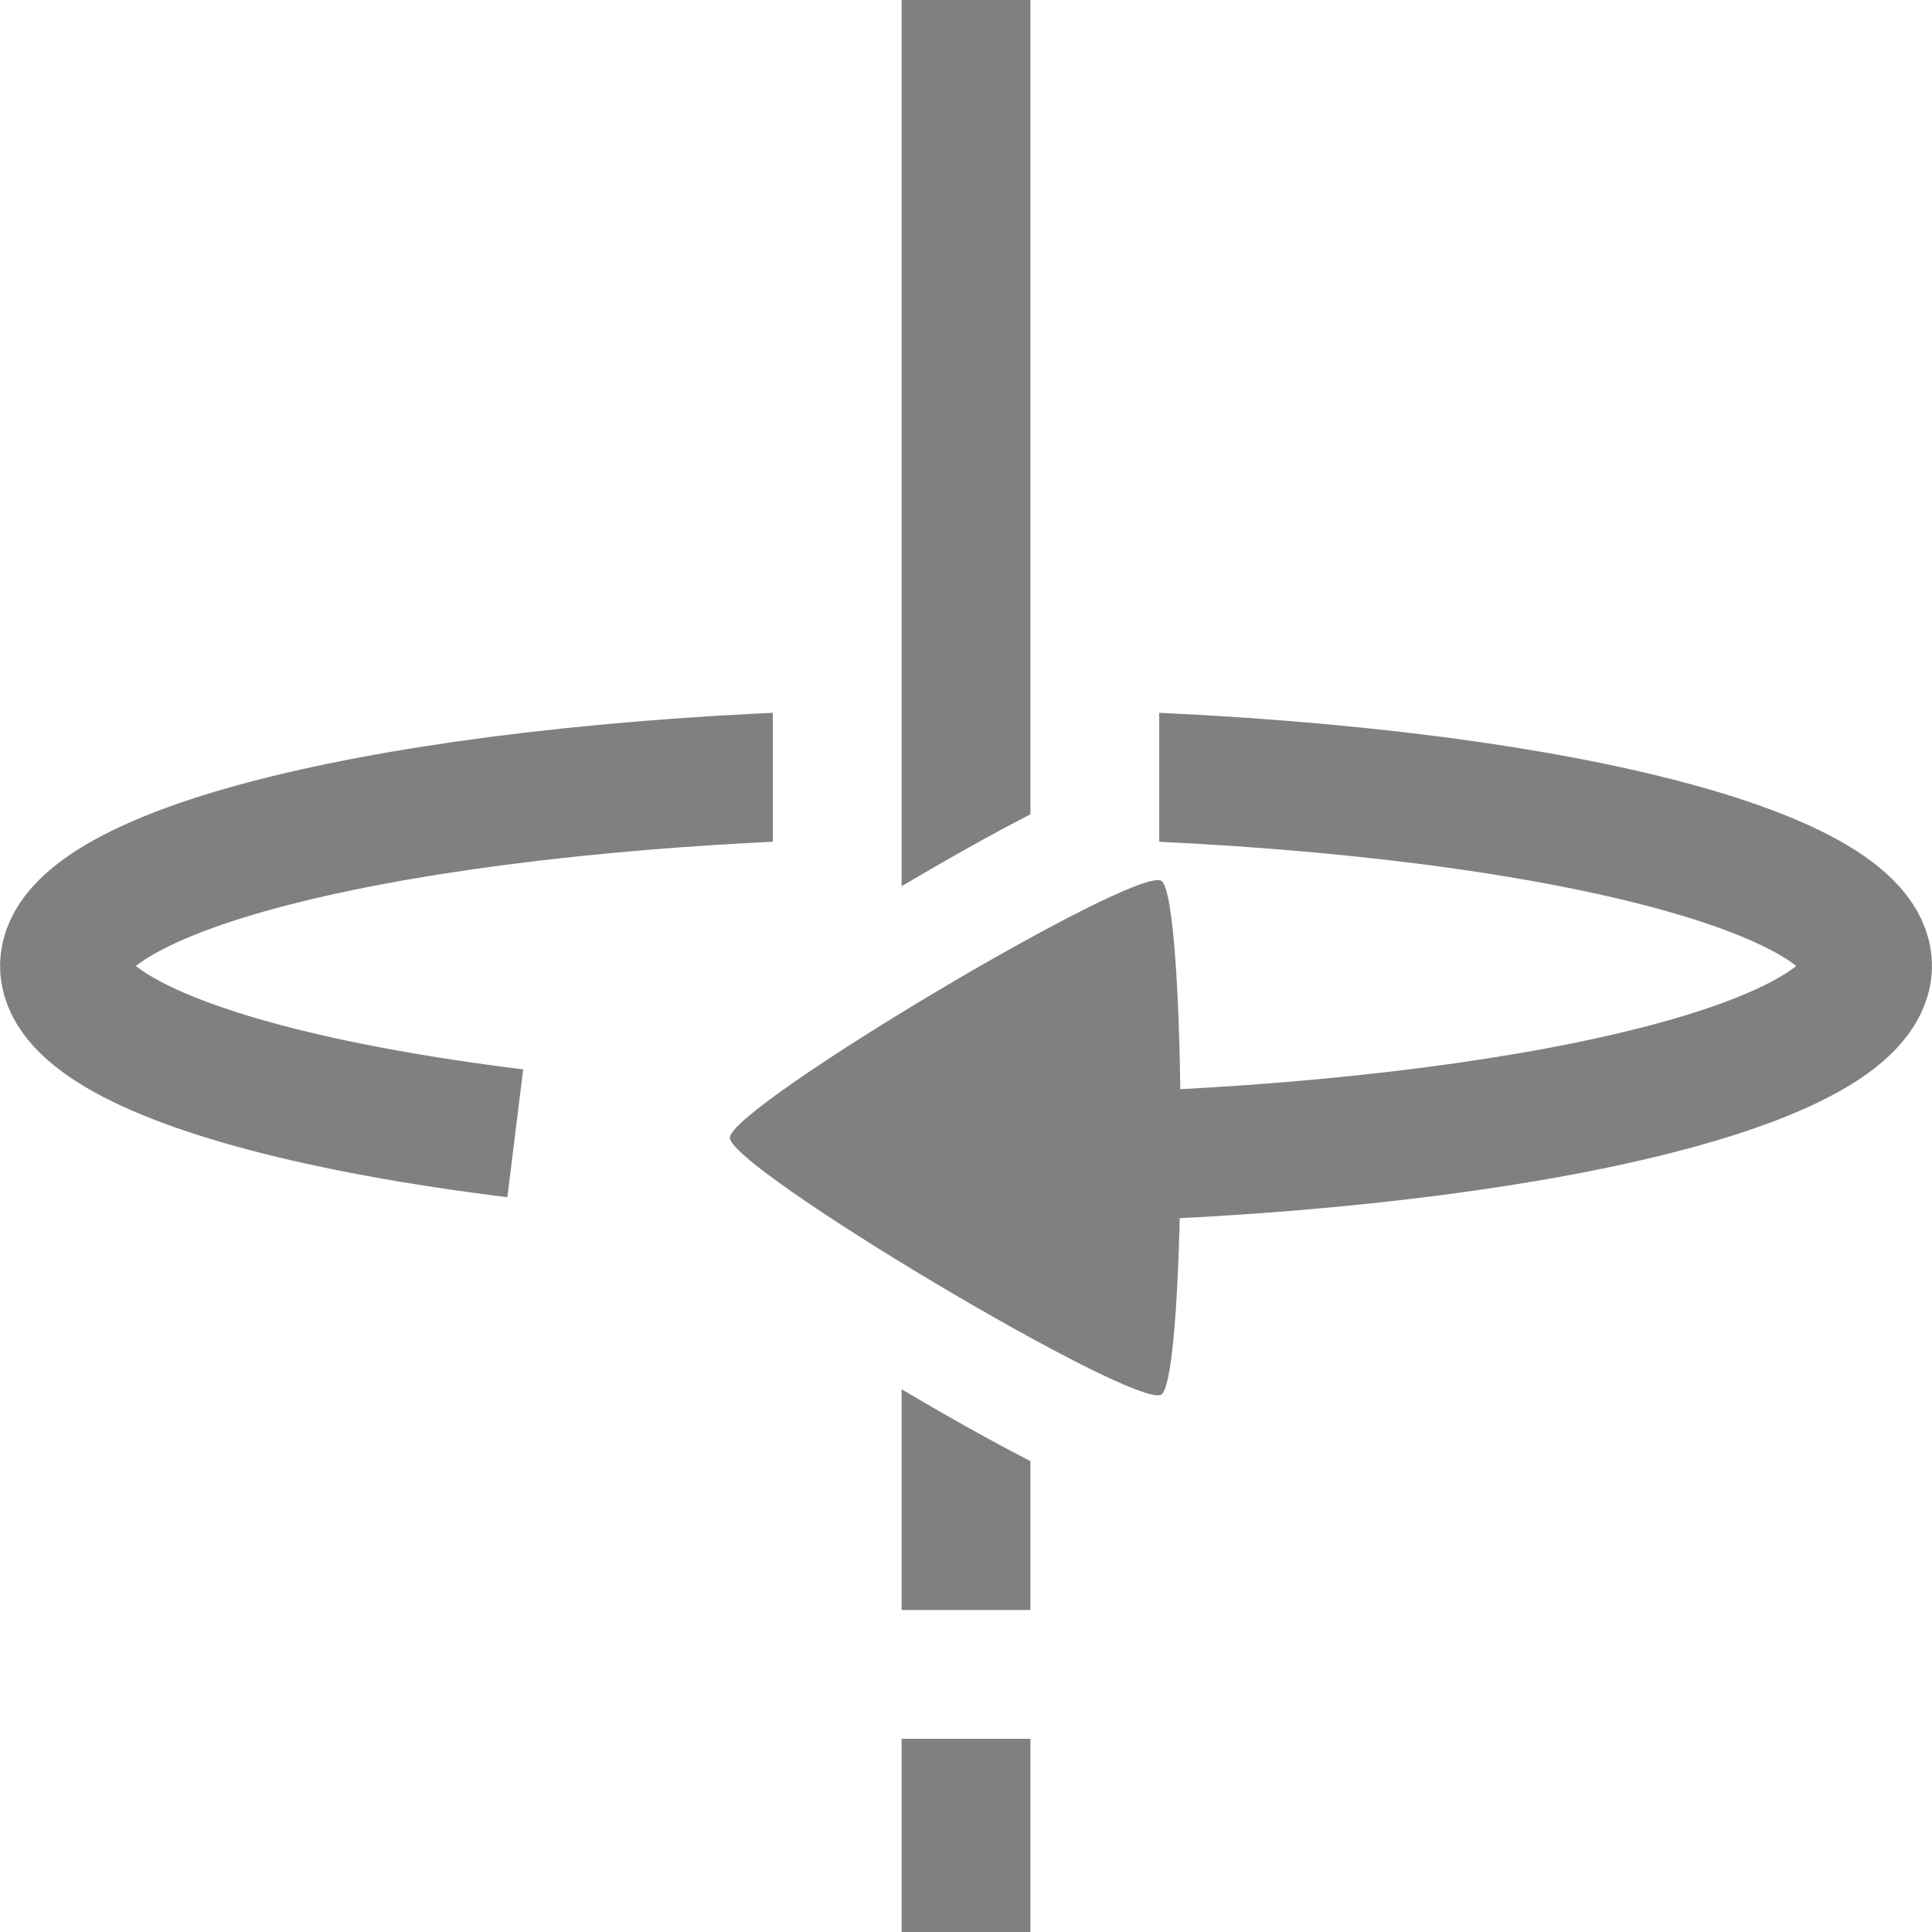
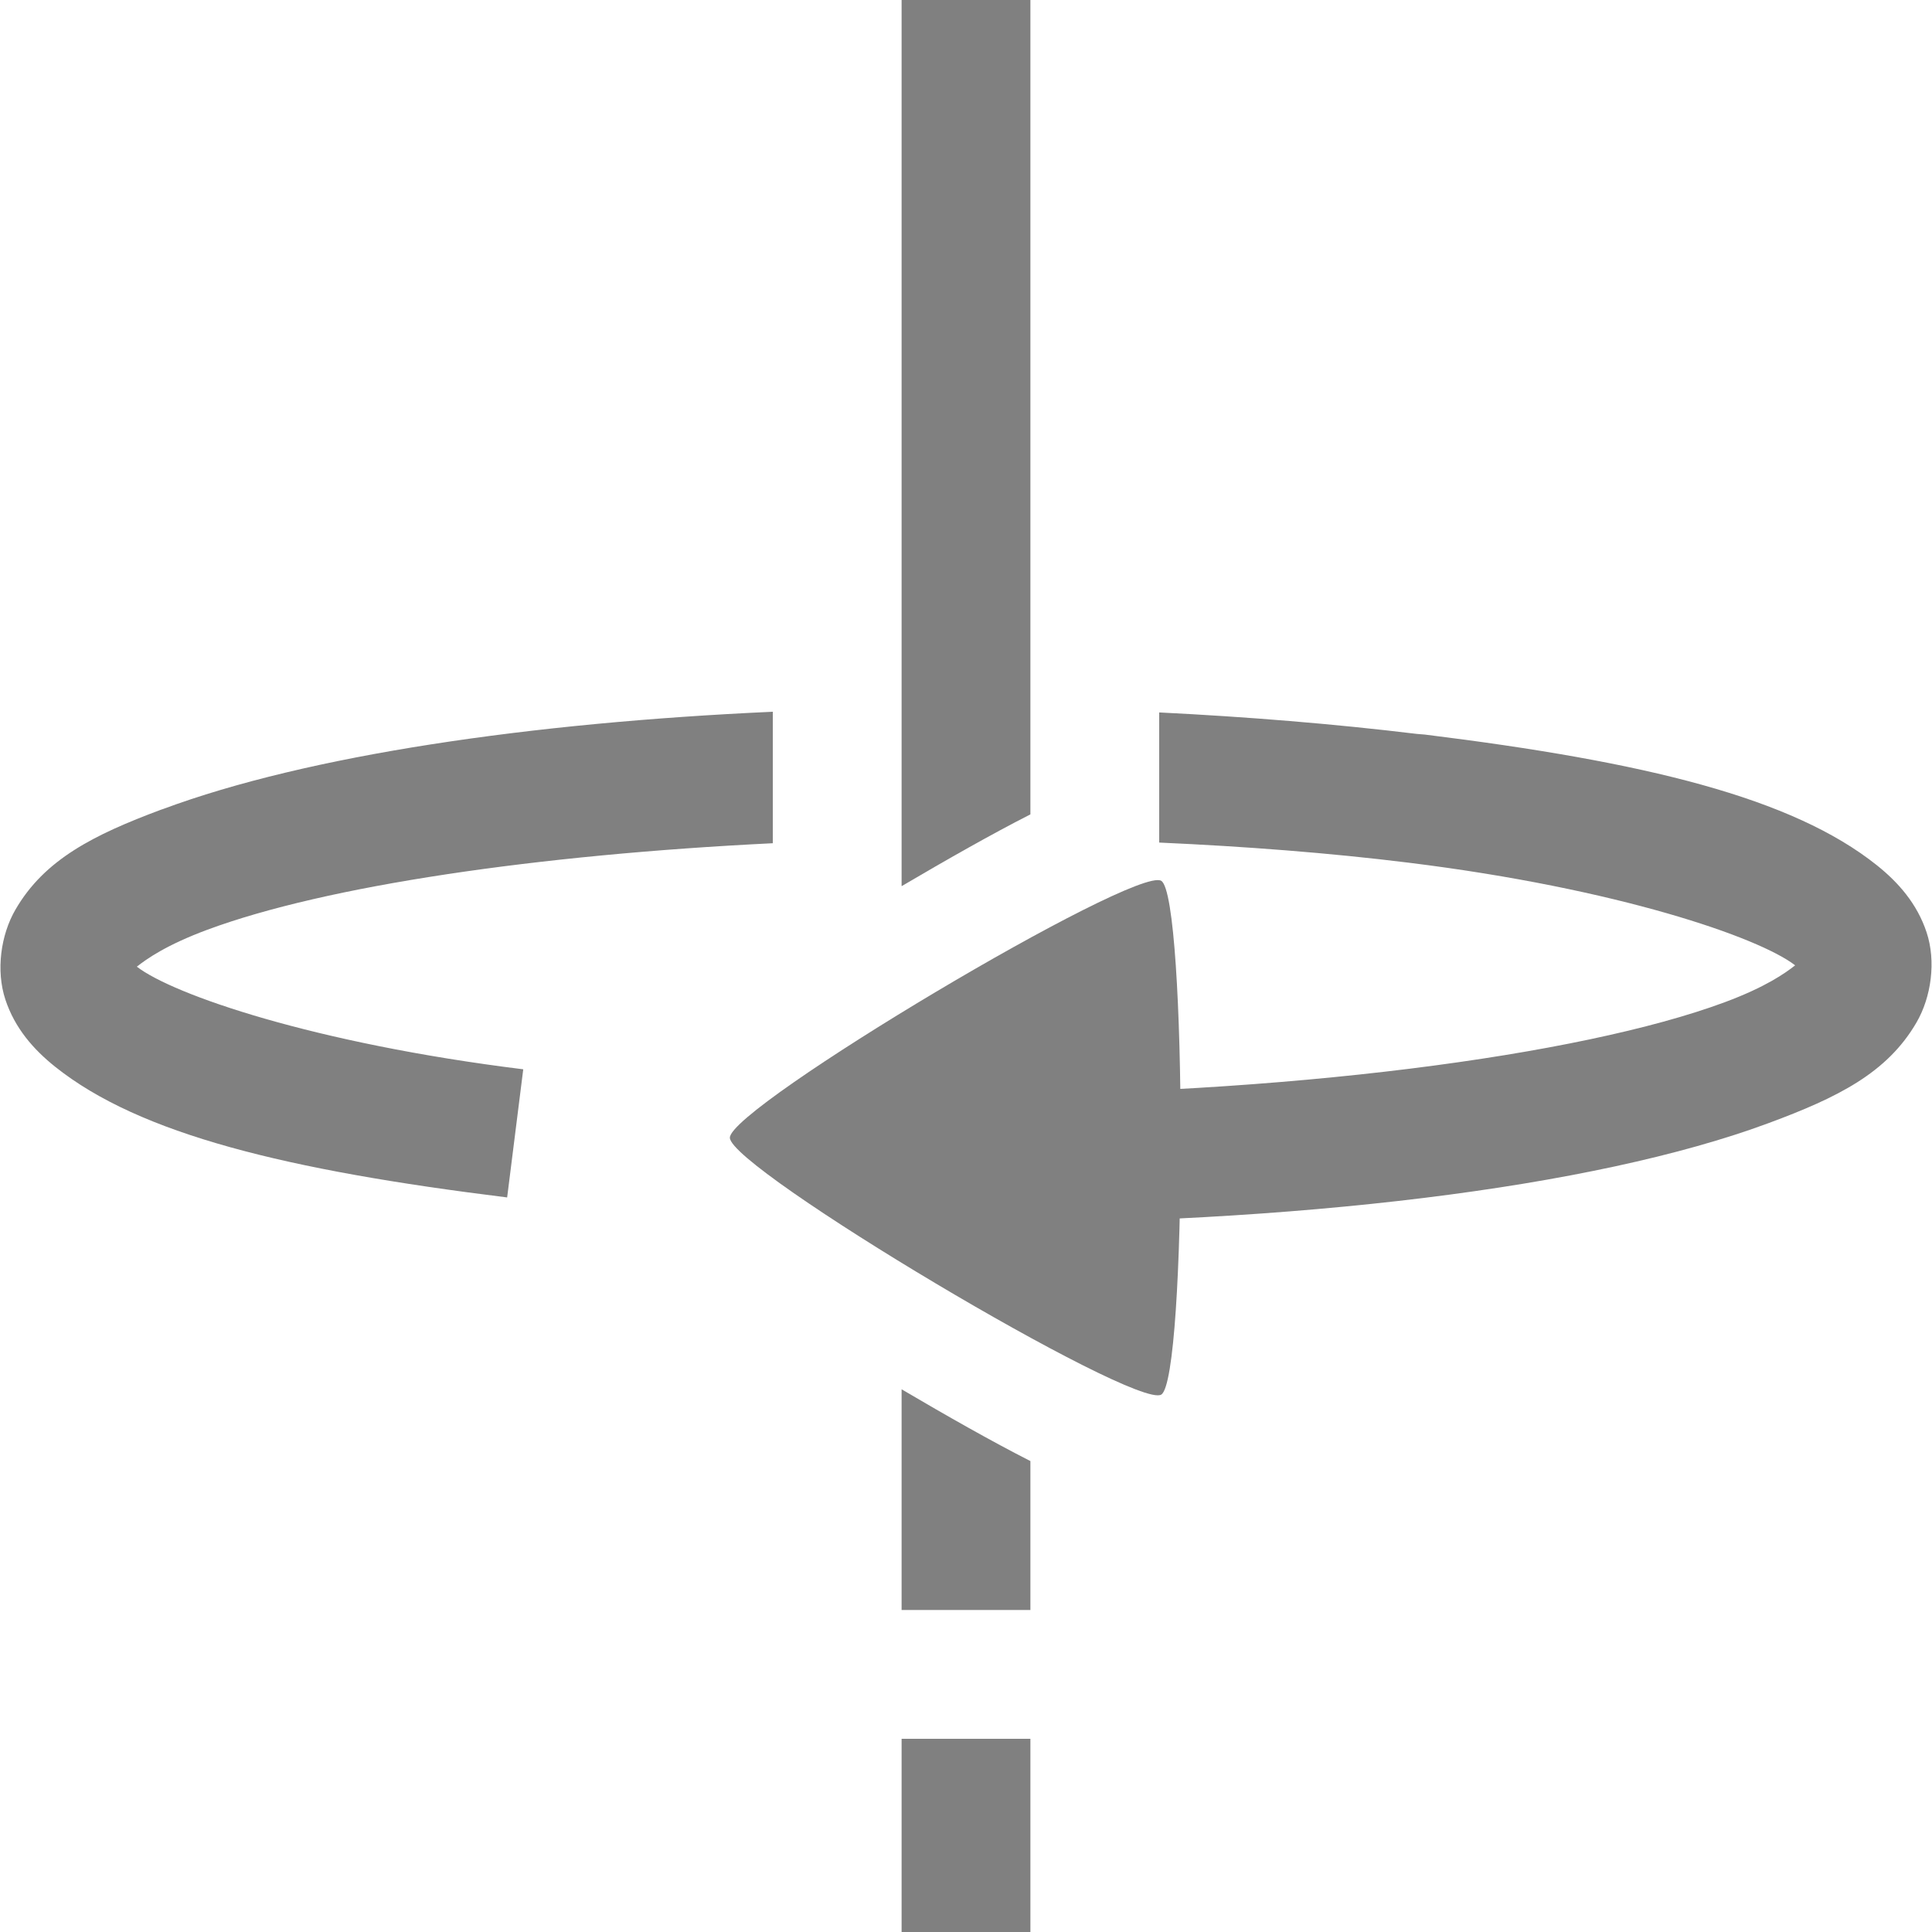
<svg xmlns="http://www.w3.org/2000/svg" width="90" height="90" id="svg3140" version="1.1">
  <defs id="defs3142">
-     <clipPath clipPathUnits="userSpaceOnUse" id="clipPath3841">
-       <path style="opacity:0.527;color:#000000;fill:#0000ff;stroke:none;stroke-width:6;marker:none;visibility:visible;display:inline;overflow:visible;enable-background:accumulate" d="m -6,30 0,30 102,0 0,-30 -42,0 0,18 -18,0 0,-18 -42,0 z" id="path3843" />
+     <clipPath clipPathUnits="userSpaceOnUse" id="clipPath3841-3">
+       <path style="opacity:0.527;color:#000000;fill:#0000ff;stroke:none;stroke-width:6;marker:none;visibility:visible;display:inline;overflow:visible;enable-background:accumulate" d="M -6,30 -6,60 96,60 96,30 54,30 54,48 36,48 36,30 -6,30 Z" id="path3843-3" />
    </clipPath>
  </defs>
  <g id="layer1" transform="translate(0,-962.3622)">
-     <path style="color:#000000;fill:none;stroke:#808080;stroke-width:6;marker:none;visibility:visible;display:inline;overflow:visible;enable-background:accumulate" id="path3834" d="m 24,52.794 a 42,9 0 1 1 21,1.206" transform="matrix(0.999838,0,0,1.000023,0.00728951,962.3611)" clip-path="url(#clipPath3841)" />
+     <path style="font-size:xx-small;font-style:normal;font-variant:normal;font-weight:normal;font-stretch:normal;text-indent:0;text-align:start;text-decoration:none;line-height:normal;letter-spacing:normal;word-spacing:normal;text-transform:none;direction:ltr;block-progression:tb;writing-mode:lr-tb;text-anchor:start;baseline-shift:baseline;color:#000000;color-interpolation:sRGB;color-interpolation-filters:linearRGB;fill:#808080;fill-opacity:1;stroke:none;stroke-width:6;marker:none;visibility:visible;display:inline;overflow:visible;enable-background:accumulate;clip-rule:nonzero;font-family:sans-serif;-inkscape-font-specification:sans-serif" clip-path="none" d="M 36 33.156 C 24.714 33.667 14.35 35.179 7.594 37.688 L 7.5 37.719 C 4.368 38.888 2.073 40.036 0.719 42.375 C 0.034 43.557 -0.195 45.214 0.25 46.562 C 0.695 47.911 1.577 48.899 2.562 49.688 C 6.506 52.842 13.356 54.511 23.625 55.781 L 24.375 49.812 C 14.63 48.607 8.054 46.332 6.375 45.031 C 6.835 44.67 7.733 44.027 9.656 43.312 C 15.185 41.26 25.046 39.818 36 39.281 L 36 33.156 z M 54 33.188 L 54 39.25 C 57.999 39.429 61.925 39.73 65.625 40.188 C 75.37 41.393 81.946 43.668 83.625 44.969 C 83.165 45.33 82.267 45.973 80.344 46.688 C 73.596 49.193 59.774 51 45 51 L 45 57 C 60.231 57 74.151 55.377 82.406 52.312 C 85.592 51.13 87.912 49.989 89.281 47.625 C 89.966 46.443 90.195 44.786 89.75 43.438 C 89.305 42.089 88.423 41.101 87.438 40.312 C 83.494 37.158 76.644 35.489 66.375 34.219 L 66 34.188 C 62.131 33.719 58.092 33.391 54 33.188 z " transform="translate(0,962.3622)" id="path3834" />
    <rect style="color:#000000;fill:none;stroke:none;stroke-width:7.5;marker:none;visibility:visible;display:inline;overflow:visible;enable-background:accumulate" id="rect4198" width="90" height="90" x="0" y="962.362" />
    <path id="path3153" d="m 53.848,1004.054 v 22.119 l -17.696,-11.06 17.696,-11.06 z" />
-     <path style="color:#000000;fill:#808080;fill-opacity:1;fill-rule:nonzero;stroke:none;stroke-width:3;marker:none;visibility:visible;display:inline;overflow:visible;enable-background:accumulate;opacity:1" id="path4984" d="m 113.915,179.144 c -0.525,0.303 -8.746,-4.444 -8.746,-5.05 0,-0.606 8.222,-5.353 8.746,-5.05 0.525,0.303 0.525,9.797 0,10.1 z" transform="matrix(2.297589,0,0,2.369834,-207.6352,602.7871)" />
+     <path style="color:#000000;fill:#808080;fill-opacity:1;fill-rule:nonzero;stroke:none;stroke-width:3;marker:none;visibility:visible;display:inline;overflow:visible;enable-background:accumulate;opacity:1" id="path4984" d="m 113.915,179.144 c -0.525,0.303 -8.746,-4.444 -8.746,-5.05 0,-0.606 8.222,-5.353 8.746,-5.05 C 114.44,169.348 114.44,178.841 113.915,179.144 Z" transform="matrix(2.297589,0,0,2.369834,-207.6352,602.7871)" />
    <path style="color:#000000;fill:#808080;fill-opacity:1;fill-rule:nonzero;stroke:none;stroke-width:6;marker:none;visibility:visible;display:inline;overflow:visible;enable-background:accumulate" d="m 42,0 0,41.281 c 2.12,-1.246 4.199,-2.427 6,-3.344 L 48,0 z M 42,64.719 42,75 l 6,0 0,-6.938 C 46.199,67.146 44.12,65.965 42,64.719 z M 42,81 l 0,9 6,0 0,-9 z" id="rect3056" transform="translate(0,962.3622)" />
  </g>
+   <g id="layer2" style="display:none">
+     <path style="color:#000000;fill:none;stroke:#808080;stroke-width:6;marker:none;visibility:visible;display:inline;overflow:visible;enable-background:accumulate" id="path3834-1" d="m 24,52.794 a 42,9 0 1 1 21,1.206" transform="matrix(0.999838,0,0,1.000023,0.00728951,-0.00104)" clip-path="url(#clipPath3841-3)" />
+     <rect style="color:#000000;fill:none;stroke:none;stroke-width:7.5;marker:none;visibility:visible;display:inline;overflow:visible;enable-background:accumulate" id="rect4198-5" width="90" height="90" x="0" y="2.6171874e-06" />
+     <path id="path3153-9" d="m 53.848,41.692 0,22.119 L 36.152,52.751 53.848,41.692 Z" />
+     <path style="color:#000000;fill:#808080;fill-opacity:1;fill-rule:nonzero;stroke:none;stroke-width:3;marker:none;visibility:visible;display:inline;overflow:visible;enable-background:accumulate" id="path4984-3" d="m 113.915,179.144 c -0.525,0.303 -8.746,-4.444 -8.746,-5.05 0,-0.606 8.222,-5.353 8.746,-5.05 C 114.44,169.348 114.44,178.841 113.915,179.144 Z" transform="matrix(2.297589,0,0,2.369834,-207.6352,-359.575)" />
+     <path style="color:#000000;fill:#808080;fill-opacity:1;fill-rule:nonzero;stroke:none;stroke-width:6;marker:none;visibility:visible;display:inline;overflow:visible;enable-background:accumulate" d="m 42,0 0,41.281 c 2.12,-1.246 4.199,-2.427 6,-3.344 L 48,0 Z M 42,64.719 42,75 l 6,0 0,-6.938 C 46.199,67.146 44.12,65.965 42,64.719 Z M 42,81 42,90 48,90 48,81 Z" id="rect3056-0" />
+   </g>
</svg>
